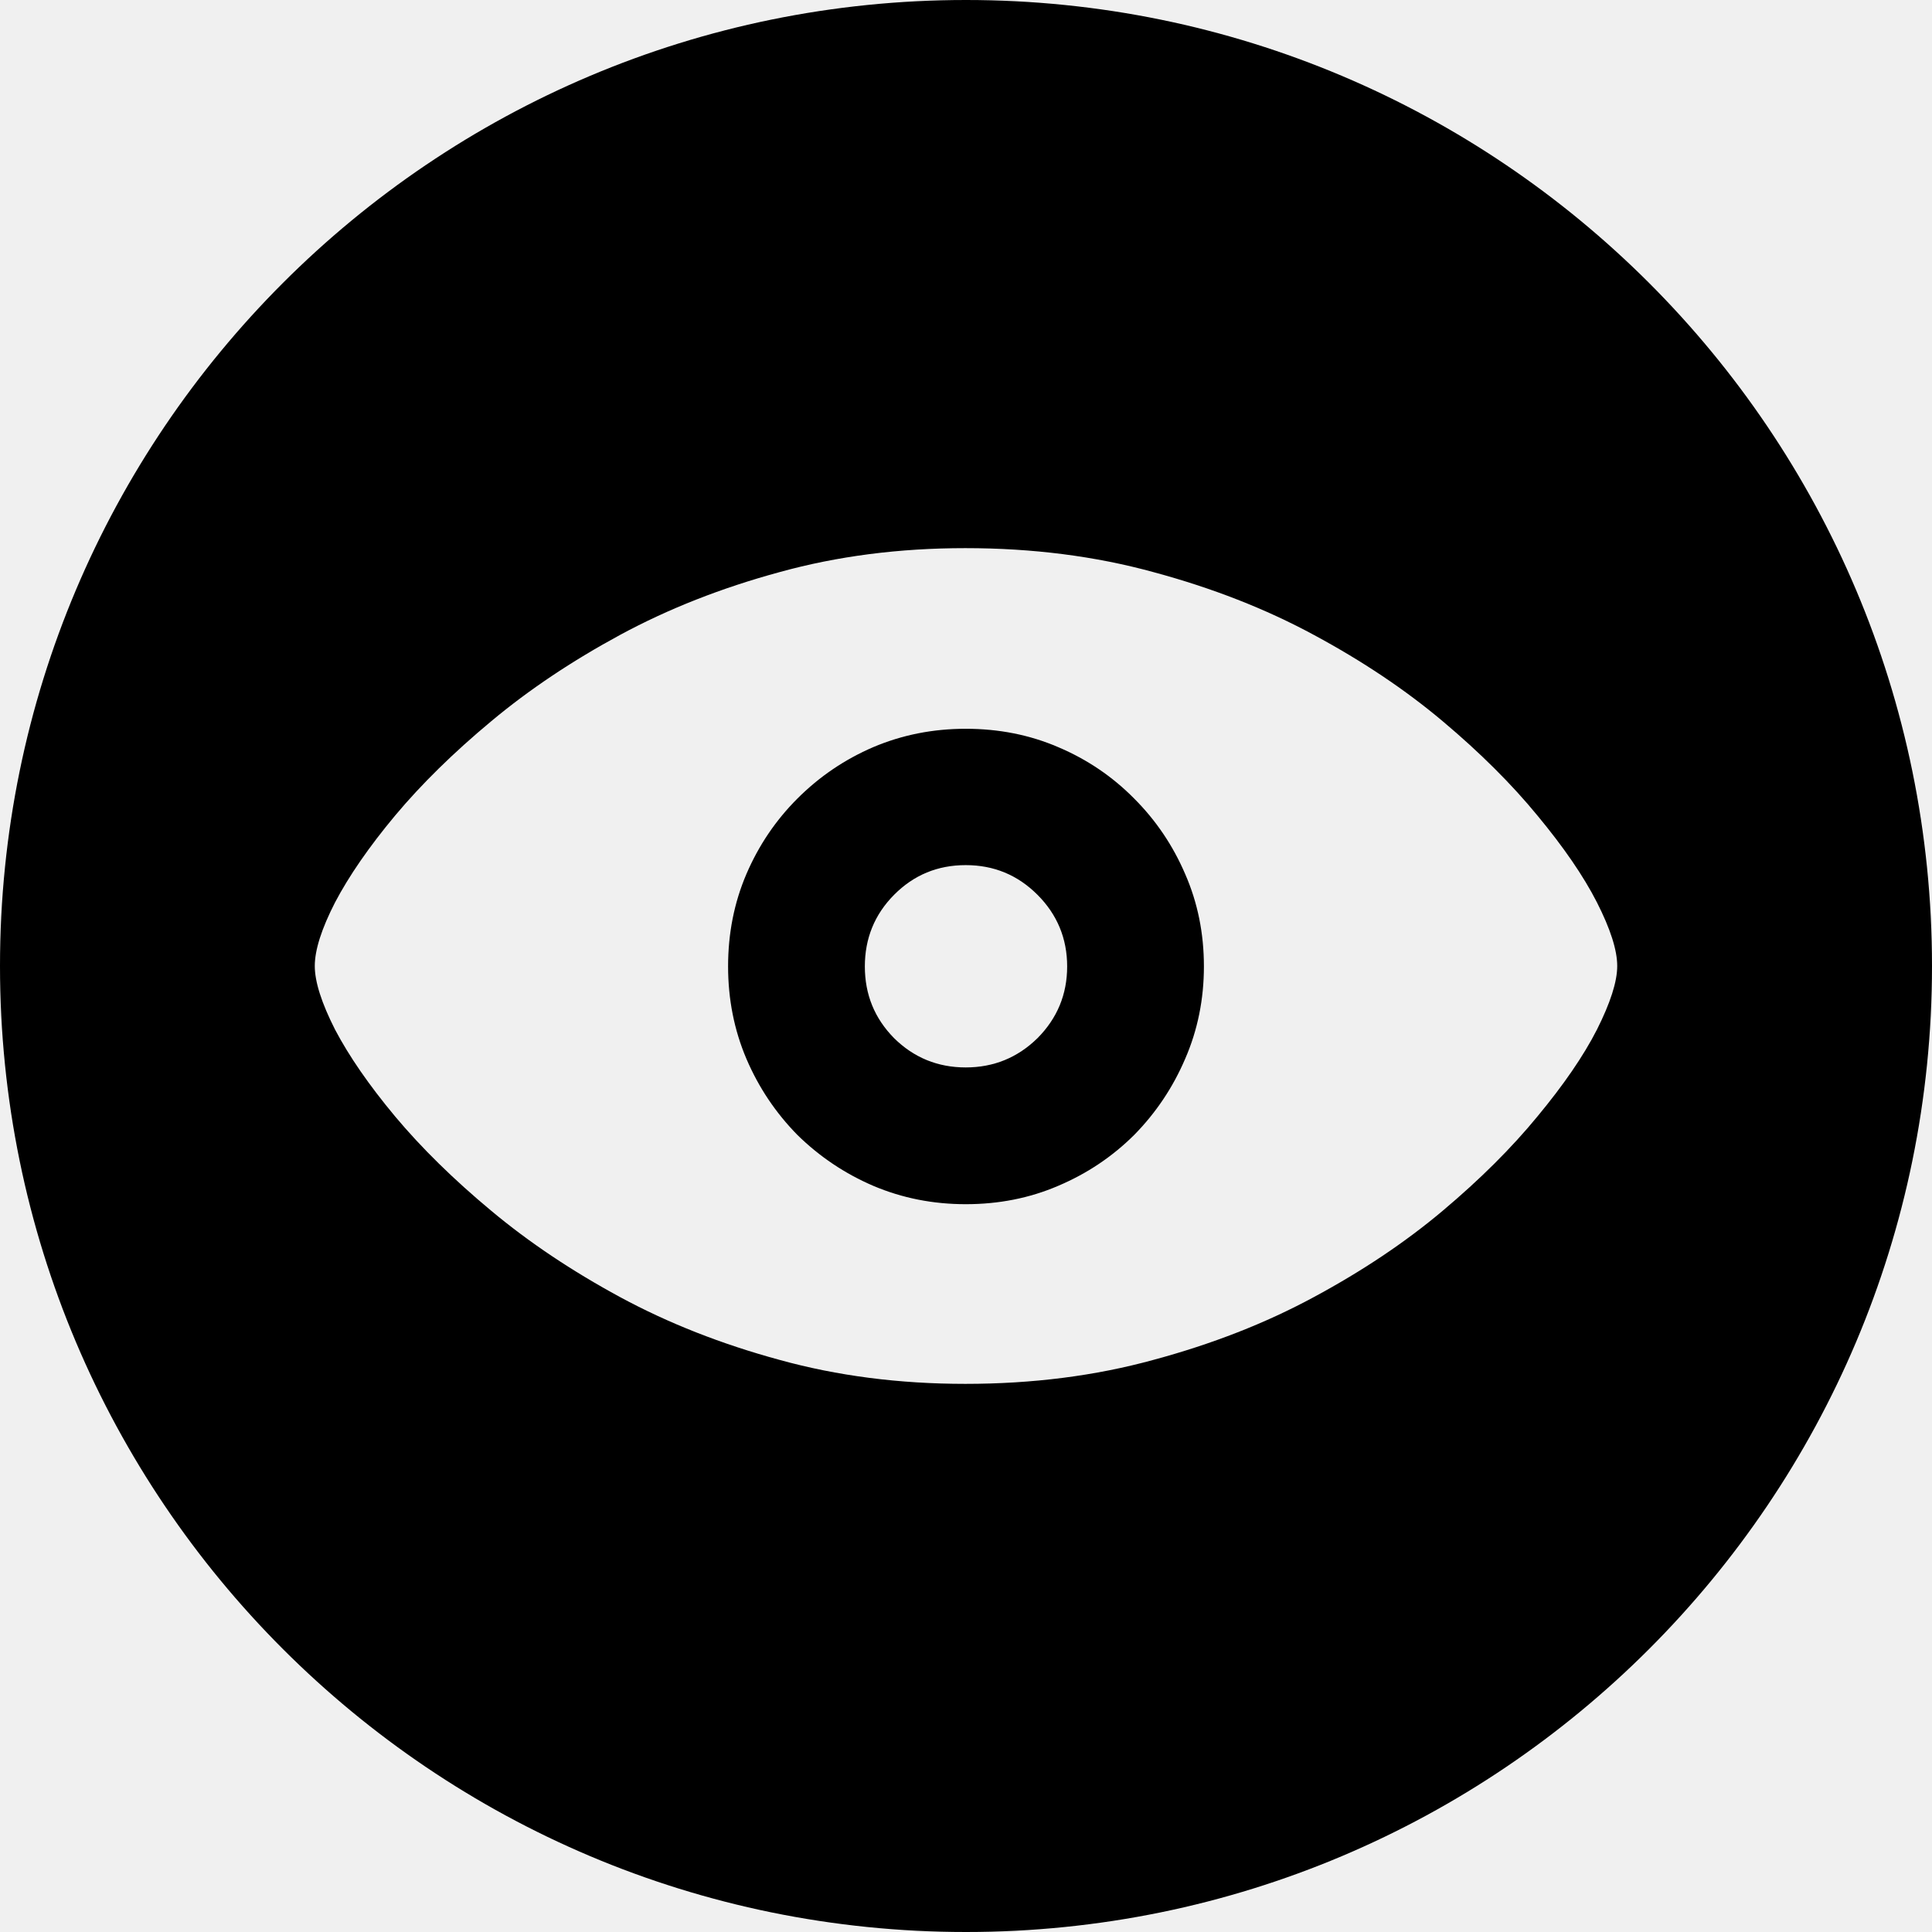
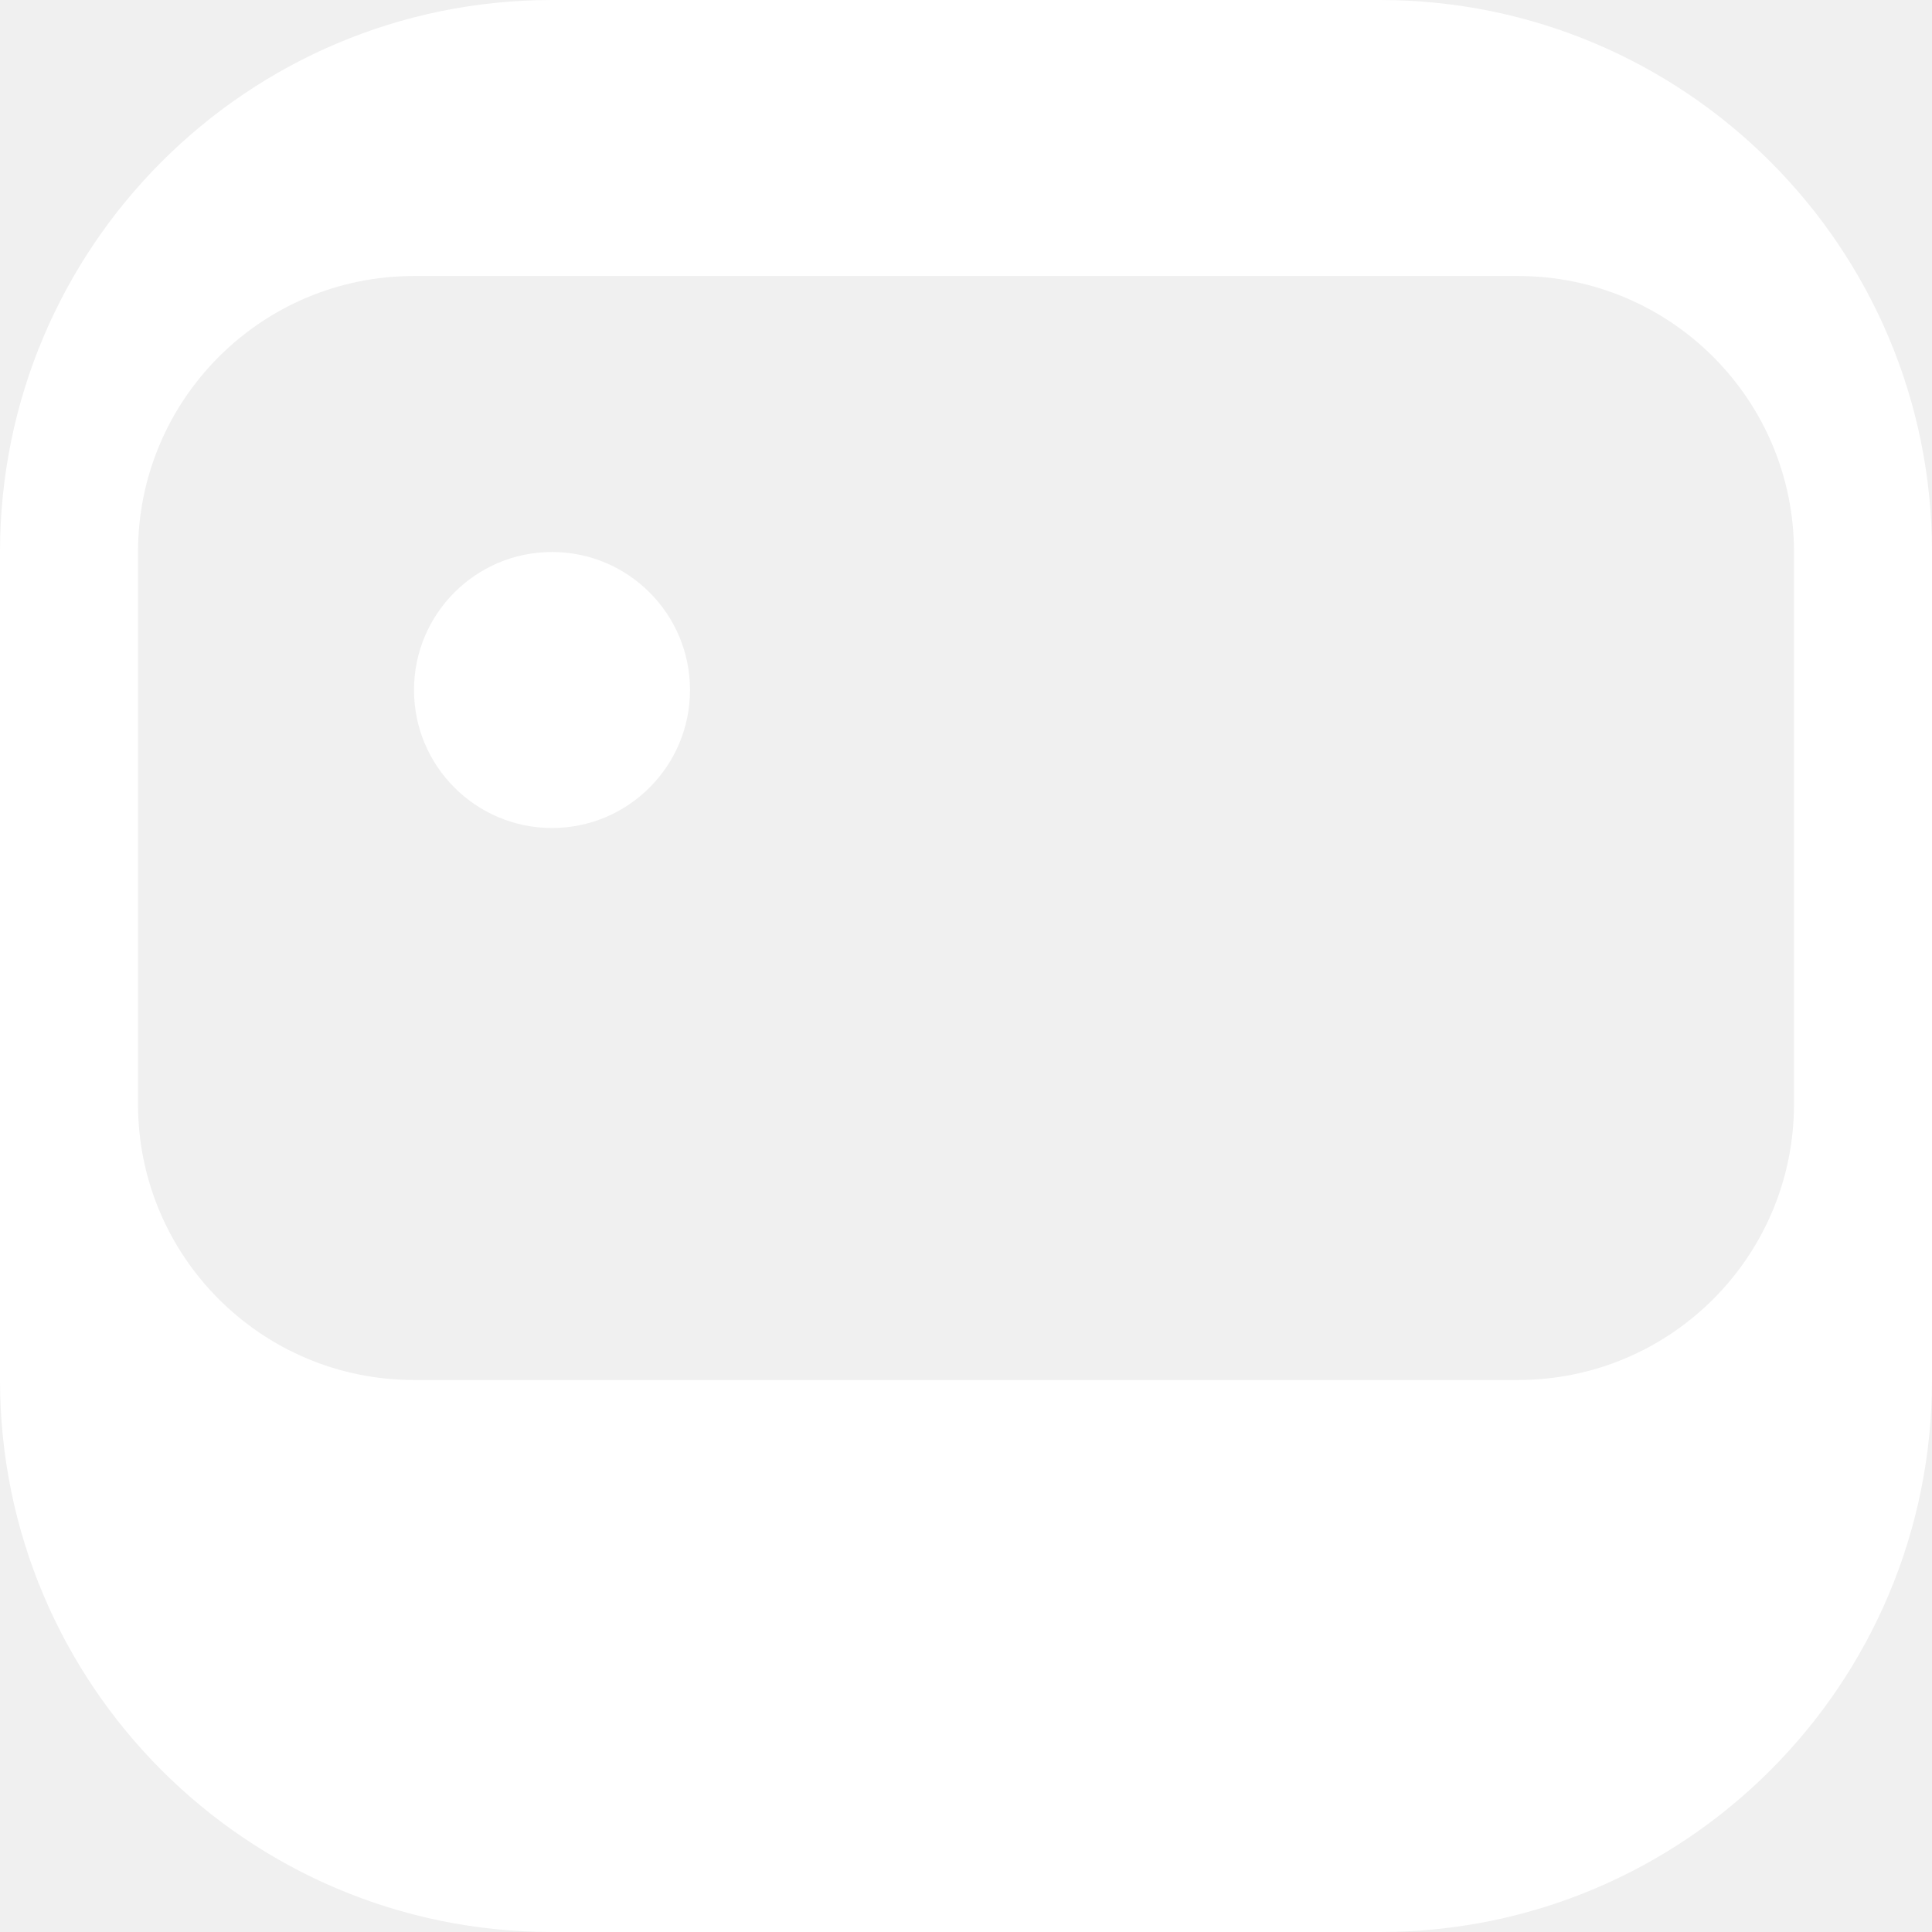
- <svg xmlns="http://www.w3.org/2000/svg" width="14" height="14" viewBox="0 0 14 14">
-   <path fill="#000000" fill-rule="evenodd" d="M0 7C0 3.134 3.134 0 7 0V0C10.866 0 14 3.134 14 7V7C14 10.866 10.866 14 7 14V14C3.134 14 0 10.866 0 7V7Z M6.995 10.028C6.516 10.028 6.067 9.97 5.648 9.854C5.229 9.74 4.844 9.589 4.493 9.399C4.144 9.21 3.833 9.002 3.56 8.774C3.286 8.546 3.054 8.318 2.863 8.09C2.673 7.862 2.529 7.653 2.428 7.461C2.33 7.268 2.281 7.114 2.281 7C2.281 6.884 2.33 6.73 2.428 6.539C2.529 6.347 2.673 6.138 2.863 5.91C3.054 5.682 3.286 5.454 3.56 5.226C3.833 4.998 4.144 4.79 4.493 4.601C4.844 4.411 5.229 4.26 5.648 4.146C6.067 4.03 6.516 3.972 6.995 3.972C7.482 3.972 7.937 4.03 8.359 4.146C8.782 4.26 9.17 4.411 9.521 4.601C9.872 4.79 10.183 4.998 10.454 5.226C10.725 5.454 10.954 5.682 11.141 5.91C11.33 6.138 11.474 6.347 11.572 6.539C11.669 6.73 11.719 6.884 11.719 7C11.719 7.114 11.669 7.268 11.572 7.461C11.474 7.653 11.33 7.862 11.141 8.09C10.954 8.318 10.725 8.546 10.454 8.774C10.183 9.002 9.872 9.21 9.521 9.399C9.17 9.589 8.782 9.74 8.359 9.854C7.937 9.97 7.482 10.028 6.995 10.028ZM6.998 8.726C7.238 8.726 7.461 8.682 7.668 8.593C7.878 8.504 8.061 8.381 8.219 8.224C8.376 8.064 8.499 7.881 8.588 7.673C8.679 7.464 8.724 7.24 8.724 7.003C8.724 6.764 8.679 6.541 8.588 6.333C8.499 6.126 8.376 5.944 8.219 5.787C8.061 5.627 7.878 5.503 7.668 5.414C7.461 5.325 7.238 5.281 6.998 5.281C6.761 5.281 6.538 5.325 6.328 5.414C6.121 5.503 5.938 5.627 5.778 5.787C5.621 5.944 5.498 6.126 5.409 6.333C5.32 6.541 5.276 6.764 5.276 7.003C5.276 7.24 5.32 7.464 5.409 7.673C5.498 7.881 5.621 8.064 5.778 8.224C5.938 8.381 6.121 8.504 6.328 8.593C6.538 8.682 6.761 8.726 6.998 8.726ZM6.998 7.735C6.795 7.735 6.622 7.664 6.479 7.523C6.337 7.379 6.267 7.206 6.267 7.003C6.267 6.801 6.337 6.627 6.479 6.484C6.622 6.34 6.795 6.269 6.998 6.269C7.201 6.269 7.374 6.34 7.518 6.484C7.661 6.627 7.733 6.801 7.733 7.003C7.733 7.206 7.661 7.379 7.518 7.523C7.374 7.664 7.201 7.735 6.998 7.735Z" />
+ <svg xmlns="http://www.w3.org/2000/svg" width="14" height="14" viewBox="0 0 14 14" fill="none">
+   <g clip-path="url(#clip0_98_966)">
+     <path d="M12 0C13.105 0 14 0.895 14 2V12C14 13.105 13.105 14 12 14H2C0.895 14 4.83199e-08 13.105 0 12V2C0 0.895 0.895 4.83192e-08 2 0H12ZM3 2C1.895 2 1 2.895 1 4V8C1 9.105 1.895 10 3 10H11C12.105 10 13 9.105 13 8V4C13 2.895 12.105 2 11 2H3ZM4 4C4.552 4 5 4.448 5 5C5 5.552 4.552 6 4 6C3.448 6 3 5.552 3 5C3 4.448 3.448 4 4 4Z" fill="white" />
+   </g>
+   <defs>
+     <clipPath id="clip0_98_966">
+       <rect width="14" height="14" rx="4" fill="white" />
+     </clipPath>
+   </defs>
</svg>
